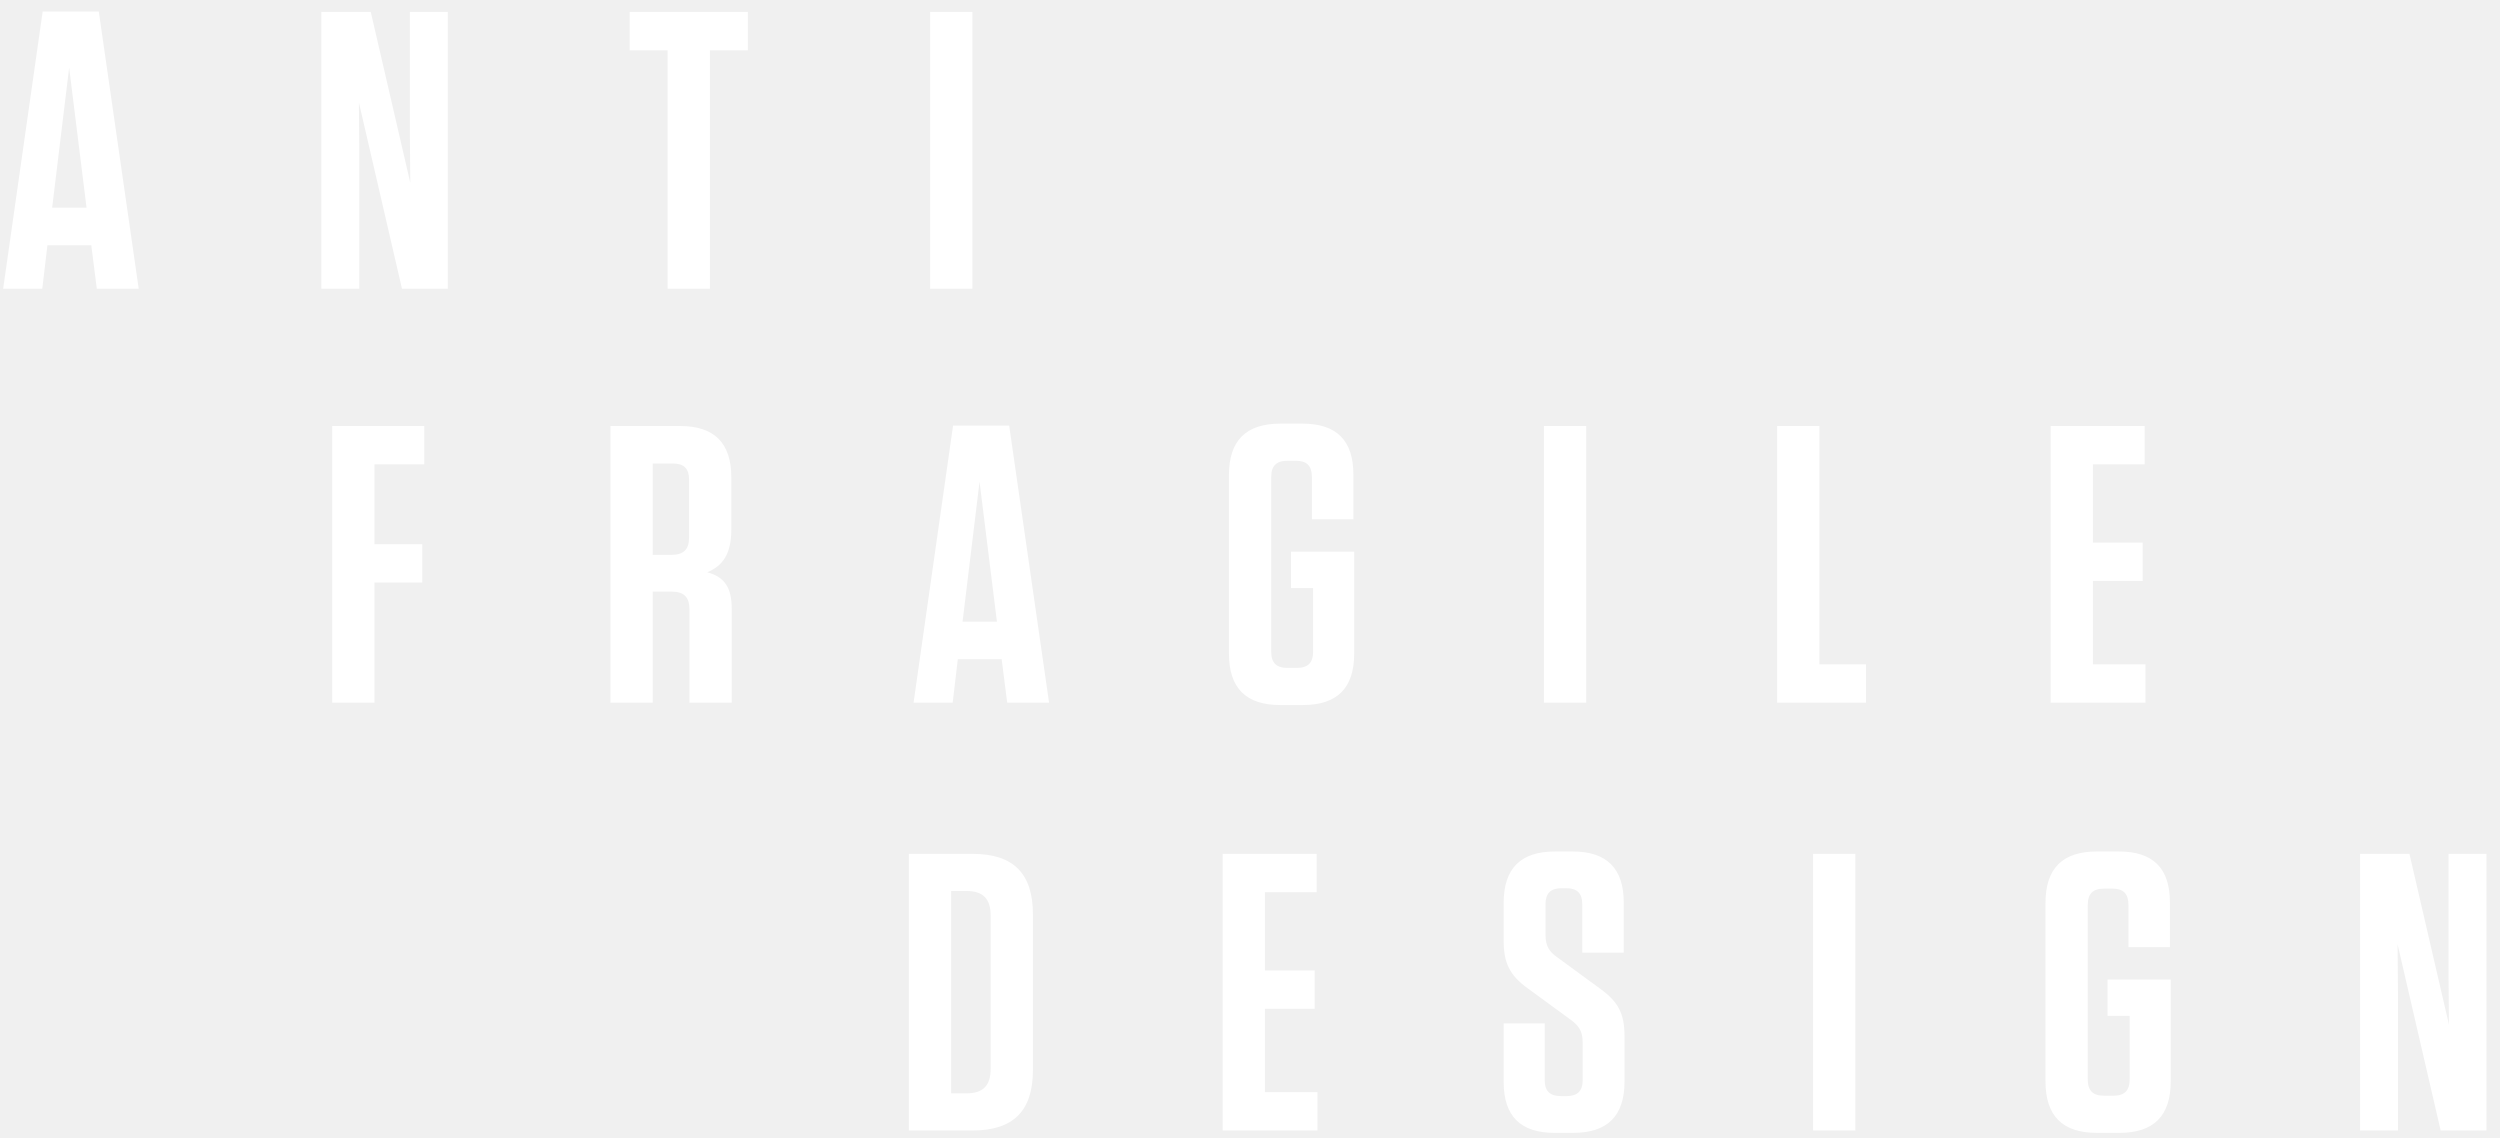
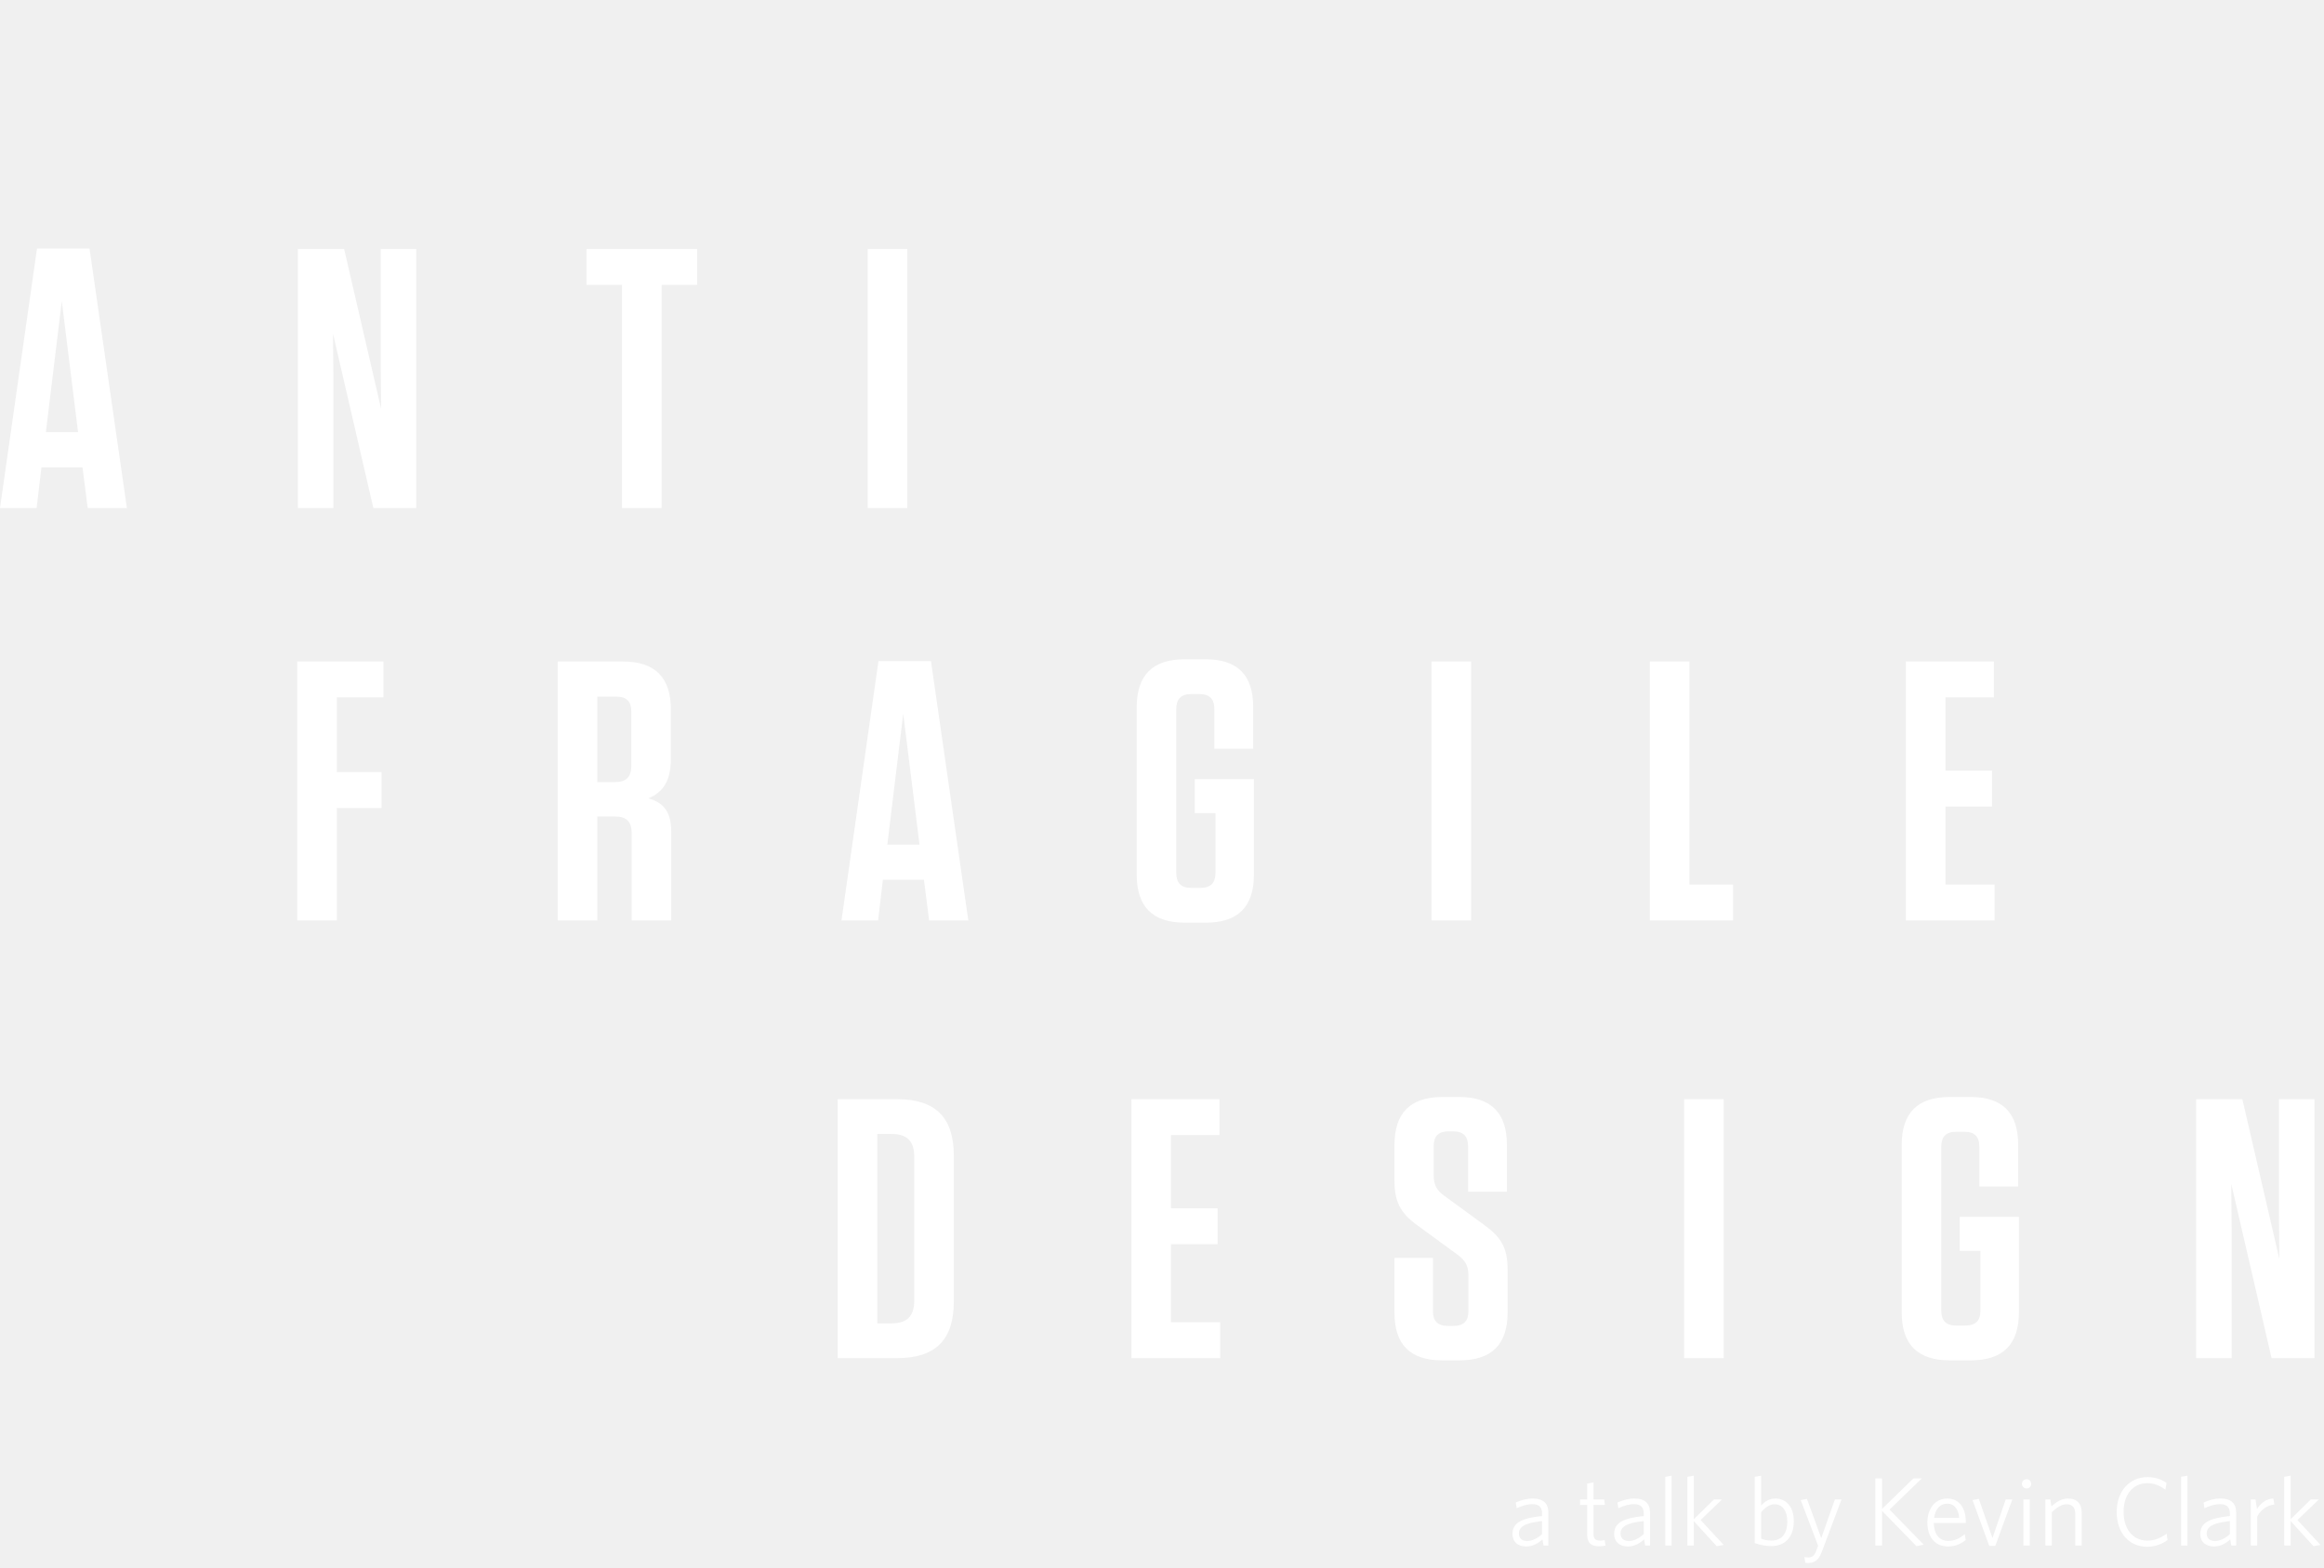
- <svg xmlns="http://www.w3.org/2000/svg" width="433px" height="197px" viewBox="0 0 433 197" version="1.1">
+ <svg xmlns="http://www.w3.org/2000/svg" width="430px" height="290px" viewBox="0 0 430 290" version="1.1">
  <defs />
  <g stroke="none" stroke-width="1" fill="none" fill-rule="evenodd">
    <g fill="#FFFFFF">
-       <path d="M17.111,2 L7.39,2 L0.545,50.011 L7.322,50.011 L8.212,42.477 L15.81,42.477 L16.768,50.011 L24.024,50.011 L17.111,2 Z M11.977,11.725 L14.989,35.97 L9.033,35.97 L11.977,11.725 Z M77.564,50.011 L77.564,2.068 L70.992,2.068 L70.992,23.642 L71.061,31.656 L64.216,2.068 L55.659,2.068 L55.659,50.011 L62.23,50.011 L62.23,26.176 L62.162,17.752 L69.623,50.011 L77.564,50.011 Z M122.957,50.011 L122.957,8.712 L129.529,8.712 L129.529,2.068 L109.062,2.068 L109.062,8.712 L115.633,8.712 L115.633,50.011 L122.957,50.011 Z M168.42,2.068 L161.095,2.068 L161.095,50.011 L168.42,50.011 L168.42,2.068 Z" />
-       <path d="M57.536,73.783 L57.536,121.704 L64.857,121.704 L64.857,100.893 L73.136,100.893 L73.136,94.252 L64.857,94.252 L64.857,80.423 L73.478,80.423 L73.478,73.783 L57.536,73.783 Z M122.491,99.113 C125.16,98.017 126.665,95.964 126.665,91.719 L126.665,82.683 C126.665,76.727 123.723,73.783 117.77,73.783 L105.727,73.783 L105.727,121.704 L113.049,121.704 L113.049,102.467 L116.333,102.467 C118.454,102.467 119.412,103.426 119.412,105.548 L119.412,121.704 L126.734,121.704 L126.734,105.411 C126.734,101.783 125.502,99.934 122.491,99.113 L122.491,99.113 Z M119.344,83.025 L119.344,93.157 C119.344,95.142 118.386,96.101 116.333,96.101 L113.049,96.101 L113.049,80.286 L116.607,80.286 C118.454,80.286 119.344,81.176 119.344,83.025 L119.344,83.025 Z M174.789,73.714 L165.072,73.714 L158.23,121.704 L165.004,121.704 L165.893,114.174 L173.488,114.174 L174.446,121.704 L181.699,121.704 L174.789,73.714 Z M169.657,83.436 L172.667,107.67 L166.715,107.67 L169.657,83.436 Z M227.428,101.851 L227.428,112.873 C227.428,114.79 226.538,115.68 224.623,115.68 L222.98,115.68 C221.065,115.68 220.175,114.79 220.175,112.873 L220.175,82.614 C220.175,80.697 221.065,79.807 222.98,79.807 L224.486,79.807 C226.333,79.807 227.223,80.697 227.223,82.614 L227.223,89.939 L234.407,89.939 L234.407,82.203 C234.407,76.316 231.533,73.372 225.58,73.372 L221.749,73.372 C215.796,73.372 212.854,76.316 212.854,82.272 L212.854,113.215 C212.854,119.171 215.796,122.115 221.749,122.115 L225.649,122.115 C231.602,122.115 234.544,119.171 234.544,113.215 L234.544,95.553 L223.596,95.553 L223.596,101.851 L227.428,101.851 Z M274.73,73.783 L267.409,73.783 L267.409,121.704 L274.73,121.704 L274.73,73.783 Z M307.8,73.783 L307.8,121.704 L323.196,121.704 L323.196,115.064 L315.122,115.064 L315.122,73.783 L307.8,73.783 Z M355.171,73.783 L355.171,121.704 L371.593,121.704 L371.593,115.064 L362.493,115.064 L362.493,100.619 L371.114,100.619 L371.114,93.978 L362.493,93.978 L362.493,80.423 L371.456,80.423 L371.456,73.783 L355.171,73.783 Z" />
-       <path d="M157.42,195.802 L168.434,195.802 C175.549,195.802 178.902,192.38 178.902,185.329 L178.902,158.36 C178.902,151.31 175.549,147.887 168.434,147.887 L157.42,147.887 L157.42,195.802 Z M164.74,154.322 L167.408,154.322 C170.281,154.322 171.581,155.691 171.581,158.565 L171.581,185.124 C171.581,187.999 170.281,189.368 167.408,189.368 L164.74,189.368 L164.74,154.322 Z M211.766,147.887 L211.766,195.802 L228.185,195.802 L228.185,189.162 L219.086,189.162 L219.086,174.72 L227.706,174.72 L227.706,168.08 L219.086,168.08 L219.086,154.527 L228.048,154.527 L228.048,147.887 L211.766,147.887 Z M277.127,171.229 L269.738,165.821 C268.37,164.863 267.686,163.905 267.686,161.919 L267.686,156.58 C267.686,154.732 268.575,153.842 270.422,153.842 L271.311,153.842 C273.159,153.842 274.048,154.732 274.048,156.58 L274.048,165 L281.232,165 L281.232,156.307 C281.232,150.42 278.29,147.477 272.406,147.477 L269.327,147.477 C263.375,147.477 260.434,150.42 260.434,156.375 L260.434,162.946 C260.434,166.643 261.391,168.901 264.675,171.229 L272.064,176.636 C273.432,177.663 274.116,178.553 274.116,180.538 L274.116,187.109 C274.116,188.957 273.227,189.847 271.311,189.847 L270.354,189.847 C268.438,189.847 267.549,188.957 267.549,187.109 L267.549,177.252 L260.434,177.252 L260.434,187.383 C260.434,193.269 263.307,196.213 269.259,196.213 L272.475,196.213 C278.427,196.213 281.368,193.269 281.368,187.314 L281.368,179.511 C281.368,175.609 280.342,173.556 277.127,171.229 L277.127,171.229 Z M321.348,147.887 L314.027,147.887 L314.027,195.802 L321.348,195.802 L321.348,147.887 Z M368.853,175.952 L368.853,186.972 C368.853,188.889 367.963,189.778 366.048,189.778 L364.406,189.778 C362.49,189.778 361.601,188.889 361.601,186.972 L361.601,156.717 C361.601,154.801 362.49,153.911 364.406,153.911 L365.911,153.911 C367.758,153.911 368.647,154.801 368.647,156.717 L368.647,164.041 L375.831,164.041 L375.831,156.307 C375.831,150.42 372.957,147.477 367.005,147.477 L363.174,147.477 C357.222,147.477 354.28,150.42 354.28,156.375 L354.28,187.314 C354.28,193.269 357.222,196.213 363.174,196.213 L367.074,196.213 C373.026,196.213 375.968,193.269 375.968,187.314 L375.968,169.654 L365.021,169.654 L365.021,175.952 L368.853,175.952 Z M430.656,195.802 L430.656,147.887 L424.088,147.887 L424.088,169.449 L424.157,177.458 L417.315,147.887 L408.763,147.887 L408.763,195.802 L415.331,195.802 L415.331,171.982 L415.263,163.562 L422.72,195.802 L430.656,195.802 Z" />
+       <path d="M16.566,46 L6.845,46 L0,94.011 L6.777,94.011 L7.667,86.477 L15.265,86.477 L16.223,94.011 L23.479,94.011 L16.566,46 Z M11.432,55.725 L14.444,79.97 L8.488,79.97 L11.432,55.725 Z M77.019,94.011 L77.019,46.068 L70.447,46.068 L70.447,67.642 L70.516,75.656 L63.671,46.068 L55.114,46.068 L55.114,94.011 L61.685,94.011 L61.685,70.176 L61.617,61.752 L69.078,94.011 L77.019,94.011 Z M122.413,94.011 L122.413,52.712 L128.984,52.712 L128.984,46.068 L108.517,46.068 L108.517,52.712 L115.088,52.712 L115.088,94.011 L122.413,94.011 Z M167.875,46.068 L160.55,46.068 L160.55,94.011 L167.875,94.011 L167.875,46.068 Z" />
+       <path d="M55,122.411 L55,170.332 L62.321,170.332 L62.321,149.521 L70.601,149.521 L70.601,142.88 L62.321,142.88 L62.321,129.051 L70.943,129.051 L70.943,122.411 L55,122.411 Z M119.956,147.741 C122.624,146.645 124.13,144.592 124.13,140.347 L124.13,131.31 C124.13,125.355 121.187,122.411 115.234,122.411 L103.192,122.411 L103.192,170.332 L110.513,170.332 L110.513,151.095 L113.798,151.095 C115.919,151.095 116.877,152.054 116.877,154.176 L116.877,170.332 L124.198,170.332 L124.198,154.039 C124.198,150.411 122.966,148.562 119.956,147.741 L119.956,147.741 Z M116.808,131.653 L116.808,141.785 C116.808,143.77 115.85,144.729 113.798,144.729 L110.513,144.729 L110.513,128.914 L114.071,128.914 C115.919,128.914 116.808,129.804 116.808,131.653 L116.808,131.653 Z M172.253,122.342 L162.537,122.342 L155.694,170.332 L162.468,170.332 L163.358,162.802 L170.953,162.802 L171.911,170.332 L179.164,170.332 L172.253,122.342 Z M167.121,132.064 L170.132,156.298 L164.179,156.298 L167.121,132.064 Z M224.892,150.479 L224.892,161.501 C224.892,163.418 224.003,164.308 222.087,164.308 L220.445,164.308 C218.529,164.308 217.639,163.418 217.639,161.501 L217.639,131.242 C217.639,129.325 218.529,128.435 220.445,128.435 L221.95,128.435 C223.798,128.435 224.687,129.325 224.687,131.242 L224.687,138.567 L231.872,138.567 L231.872,130.831 C231.872,124.944 228.998,122 223.045,122 L219.213,122 C213.26,122 210.318,124.944 210.318,130.9 L210.318,161.843 C210.318,167.799 213.26,170.743 219.213,170.743 L223.113,170.743 C229.066,170.743 232.008,167.799 232.008,161.843 L232.008,144.181 L221.061,144.181 L221.061,150.479 L224.892,150.479 Z M272.195,122.411 L264.873,122.411 L264.873,170.332 L272.195,170.332 L272.195,122.411 Z M305.265,122.411 L305.265,170.332 L320.66,170.332 L320.66,163.692 L312.586,163.692 L312.586,122.411 L305.265,122.411 Z M352.636,122.411 L352.636,170.332 L369.057,170.332 L369.057,163.692 L359.957,163.692 L359.957,149.247 L368.578,149.247 L368.578,142.606 L359.957,142.606 L359.957,129.051 L368.921,129.051 L368.921,122.411 L352.636,122.411 Z" />
+       <path d="M155,251.325 L166.015,251.325 C173.13,251.325 176.482,247.903 176.482,240.853 L176.482,213.883 C176.482,206.833 173.13,203.411 166.015,203.411 L155,203.411 L155,251.325 Z M162.32,209.845 L164.988,209.845 C167.862,209.845 169.162,211.214 169.162,214.089 L169.162,240.647 C169.162,243.522 167.862,244.891 164.988,244.891 L162.32,244.891 L162.32,209.845 Z M209.346,203.411 L209.346,251.325 L225.766,251.325 L225.766,244.686 L216.667,244.686 L216.667,230.243 L225.287,230.243 L225.287,223.603 L216.667,223.603 L216.667,210.05 L225.629,210.05 L225.629,203.411 L209.346,203.411 Z M274.707,226.752 L267.318,221.344 C265.95,220.386 265.266,219.428 265.266,217.443 L265.266,212.104 C265.266,210.256 266.155,209.366 268.003,209.366 L268.892,209.366 C270.739,209.366 271.629,210.256 271.629,212.104 L271.629,220.523 L278.812,220.523 L278.812,211.83 C278.812,205.943 275.87,203 269.987,203 L266.908,203 C260.956,203 258.014,205.943 258.014,211.898 L258.014,218.47 C258.014,222.166 258.972,224.425 262.256,226.752 L269.645,232.159 C271.013,233.186 271.697,234.076 271.697,236.061 L271.697,242.632 C271.697,244.48 270.808,245.37 268.892,245.37 L267.934,245.37 C266.019,245.37 265.129,244.48 265.129,242.632 L265.129,232.776 L258.014,232.776 L258.014,242.906 C258.014,248.793 260.888,251.736 266.84,251.736 L270.055,251.736 C276.007,251.736 278.949,248.793 278.949,242.838 L278.949,235.034 C278.949,231.133 277.923,229.079 274.707,226.752 L274.707,226.752 Z M318.928,203.411 L311.608,203.411 L311.608,251.325 L318.928,251.325 L318.928,203.411 Z M366.433,231.475 L366.433,242.495 C366.433,244.412 365.544,245.302 363.628,245.302 L361.986,245.302 C360.07,245.302 359.181,244.412 359.181,242.495 L359.181,212.241 C359.181,210.324 360.07,209.434 361.986,209.434 L363.491,209.434 C365.338,209.434 366.228,210.324 366.228,212.241 L366.228,219.565 L373.411,219.565 L373.411,211.83 C373.411,205.943 370.538,203 364.586,203 L360.755,203 C354.803,203 351.861,205.943 351.861,211.898 L351.861,242.838 C351.861,248.793 354.803,251.736 360.755,251.736 L364.654,251.736 C370.606,251.736 373.548,248.793 373.548,242.838 L373.548,225.178 L362.602,225.178 L362.602,231.475 L366.433,231.475 Z M428.236,251.325 L428.236,203.411 L421.669,203.411 L421.669,224.972 L421.737,232.981 L414.896,203.411 L406.344,203.411 L406.344,251.325 L412.912,251.325 L412.912,227.505 L412.843,219.086 L420.3,251.325 L428.236,251.325 Z" />
+       <path d="M286.488,286 L286.488,279.934 C286.488,278.188 285.516,277.306 283.626,277.306 C282.42,277.306 281.448,277.612 280.458,278.044 L280.62,279.106 C281.556,278.656 282.546,278.35 283.554,278.35 C284.634,278.35 285.318,278.836 285.318,279.988 L285.318,280.546 C281.466,280.924 279.846,281.86 279.846,283.858 C279.846,285.37 280.908,286.18 282.384,286.18 C283.608,286.18 284.598,285.604 285.39,284.866 L285.588,286 L286.488,286 Z M285.318,283.894 C284.49,284.668 283.482,285.172 282.564,285.172 C281.664,285.172 281.034,284.704 281.034,283.786 C281.034,282.634 281.97,281.824 285.318,281.482 L285.318,283.894 Z M297.072,286 L296.892,285.01 C296.694,285.046 296.37,285.1 296.1,285.1 C295.182,285.1 294.84,284.722 294.84,283.858 L294.84,278.494 L296.964,278.494 L296.802,277.486 L294.84,277.486 L294.84,274.336 L293.67,274.534 L293.67,277.486 L292.356,277.486 L292.356,278.494 L293.67,278.494 L293.67,284.056 C293.67,285.622 294.552,286.144 295.884,286.144 C296.388,286.144 296.82,286.072 297.072,286 L297.072,286 Z M305.298,286 L305.298,279.934 C305.298,278.188 304.326,277.306 302.436,277.306 C301.23,277.306 300.258,277.612 299.268,278.044 L299.43,279.106 C300.366,278.656 301.356,278.35 302.364,278.35 C303.444,278.35 304.128,278.836 304.128,279.988 L304.128,280.546 C300.276,280.924 298.656,281.86 298.656,283.858 C298.656,285.37 299.718,286.18 301.194,286.18 C302.418,286.18 303.408,285.604 304.2,284.866 L304.398,286 L305.298,286 Z M304.128,283.894 C303.3,284.668 302.292,285.172 301.374,285.172 C300.474,285.172 299.844,284.704 299.844,283.786 C299.844,282.634 300.78,281.824 304.128,281.482 L304.128,283.894 Z M309.294,286 L309.294,273.076 L308.124,273.292 L308.124,286 L309.294,286 Z M318.924,285.892 L314.658,281.284 L318.618,277.486 L317.124,277.486 L313.398,281.14 L313.398,273.076 L312.21,273.292 L312.21,286 L313.398,286 L313.398,281.482 L317.628,286.126 L318.924,285.892 Z M331.902,281.5 C331.902,278.656 330.336,277.306 328.482,277.306 C327.294,277.306 326.466,277.936 325.854,278.602 L325.854,273.076 L324.666,273.292 L324.666,285.55 C325.62,285.874 326.574,286.108 327.762,286.108 C330.12,286.108 331.902,284.614 331.902,281.5 L331.902,281.5 Z M330.696,281.554 C330.696,283.984 329.508,285.082 327.816,285.082 C326.952,285.082 326.394,284.956 325.854,284.74 L325.854,279.844 C326.61,278.962 327.402,278.368 328.356,278.368 C329.706,278.368 330.696,279.484 330.696,281.554 L330.696,281.554 Z M340.722,277.486 L339.498,277.486 L336.978,284.632 L334.332,277.378 L333.18,277.594 L336.402,286.054 L336.006,287.08 C335.682,287.908 335.268,288.214 334.566,288.214 C334.296,288.214 334.044,288.178 333.864,288.142 L334.026,289.186 C334.152,289.204 334.314,289.24 334.494,289.24 C335.754,289.24 336.51,288.718 337.122,287.062 L340.722,277.486 Z M355.932,285.838 L349.614,279.358 L355.59,273.58 L354.042,273.58 L348.228,279.232 L348.228,273.58 L346.986,273.58 L346.986,286 L348.228,286 L348.228,279.592 L354.6,286.126 L355.932,285.838 Z M363.726,281.572 C363.726,279.214 362.61,277.306 360.288,277.306 C358.2,277.306 356.616,278.998 356.616,281.734 C356.616,284.668 358.218,286.18 360.45,286.18 C361.764,286.18 362.862,285.694 363.708,284.974 L363.528,283.894 C362.646,284.65 361.656,285.154 360.522,285.154 C358.812,285.154 357.84,283.912 357.804,281.824 L363.726,281.824 L363.726,281.572 L363.726,281.572 Z M362.502,280.888 L357.858,280.888 C358.092,279.25 358.956,278.26 360.288,278.26 C361.656,278.26 362.376,279.358 362.502,280.888 L362.502,280.888 Z M372.33,277.486 L371.106,277.486 L368.658,284.614 L366.138,277.378 L364.968,277.594 L368.064,286.072 L369.18,286.072 L372.33,277.486 Z M375.822,274.588 C375.822,274.12 375.444,273.724 374.976,273.724 C374.508,273.724 374.112,274.12 374.112,274.588 C374.112,275.056 374.508,275.452 374.976,275.452 C375.444,275.452 375.822,275.056 375.822,274.588 L375.822,274.588 Z M375.552,286 L375.552,277.486 L374.382,277.486 L374.382,286 L375.552,286 Z M385.164,286 L385.164,279.916 C385.164,278.278 384.318,277.306 382.626,277.306 C381.474,277.306 380.502,277.918 379.566,278.746 L379.368,277.486 L378.45,277.486 L378.45,286 L379.638,286 L379.638,279.844 C380.574,278.926 381.492,278.368 382.392,278.368 C383.472,278.368 383.976,279.034 383.976,280.132 L383.976,286 L385.164,286 Z M401.058,284.992 L400.878,283.804 C399.87,284.578 398.664,285.1 397.332,285.1 C394.632,285.1 392.922,282.958 392.922,279.772 C392.922,276.622 394.614,274.462 397.35,274.462 C398.61,274.462 399.69,274.966 400.662,275.668 L400.86,274.408 C399.924,273.76 398.772,273.346 397.368,273.346 C393.948,273.346 391.644,275.992 391.644,279.808 C391.644,283.642 393.912,286.234 397.278,286.234 C398.754,286.234 400.122,285.694 401.058,284.992 L401.058,284.992 Z M404.73,286 L404.73,273.076 L403.56,273.292 L403.56,286 L404.73,286 Z M413.748,286 L413.748,279.934 C413.748,278.188 412.776,277.306 410.886,277.306 C409.68,277.306 408.708,277.612 407.718,278.044 L407.88,279.106 C408.816,278.656 409.806,278.35 410.814,278.35 C411.894,278.35 412.578,278.836 412.578,279.988 L412.578,280.546 C408.726,280.924 407.106,281.86 407.106,283.858 C407.106,285.37 408.168,286.18 409.644,286.18 C410.868,286.18 411.858,285.604 412.65,284.866 L412.848,286 L413.748,286 Z M412.578,283.894 C411.75,284.668 410.742,285.172 409.824,285.172 C408.924,285.172 408.294,284.704 408.294,283.786 C408.294,282.634 409.23,281.824 412.578,281.482 L412.578,283.894 Z M420.822,278.422 L420.624,277.306 C419.22,277.342 418.23,278.278 417.6,279.232 L417.33,277.486 L416.448,277.486 L416.448,286 L417.636,286 L417.636,280.654 C418.212,279.52 419.418,278.512 420.822,278.422 L420.822,278.422 Z M429.354,285.892 L425.088,281.284 L429.048,277.486 L427.554,277.486 L423.828,281.14 L423.828,273.076 L422.64,273.292 L422.64,286 L423.828,286 L423.828,281.482 L428.058,286.126 L429.354,285.892 Z" />
    </g>
  </g>
</svg>
